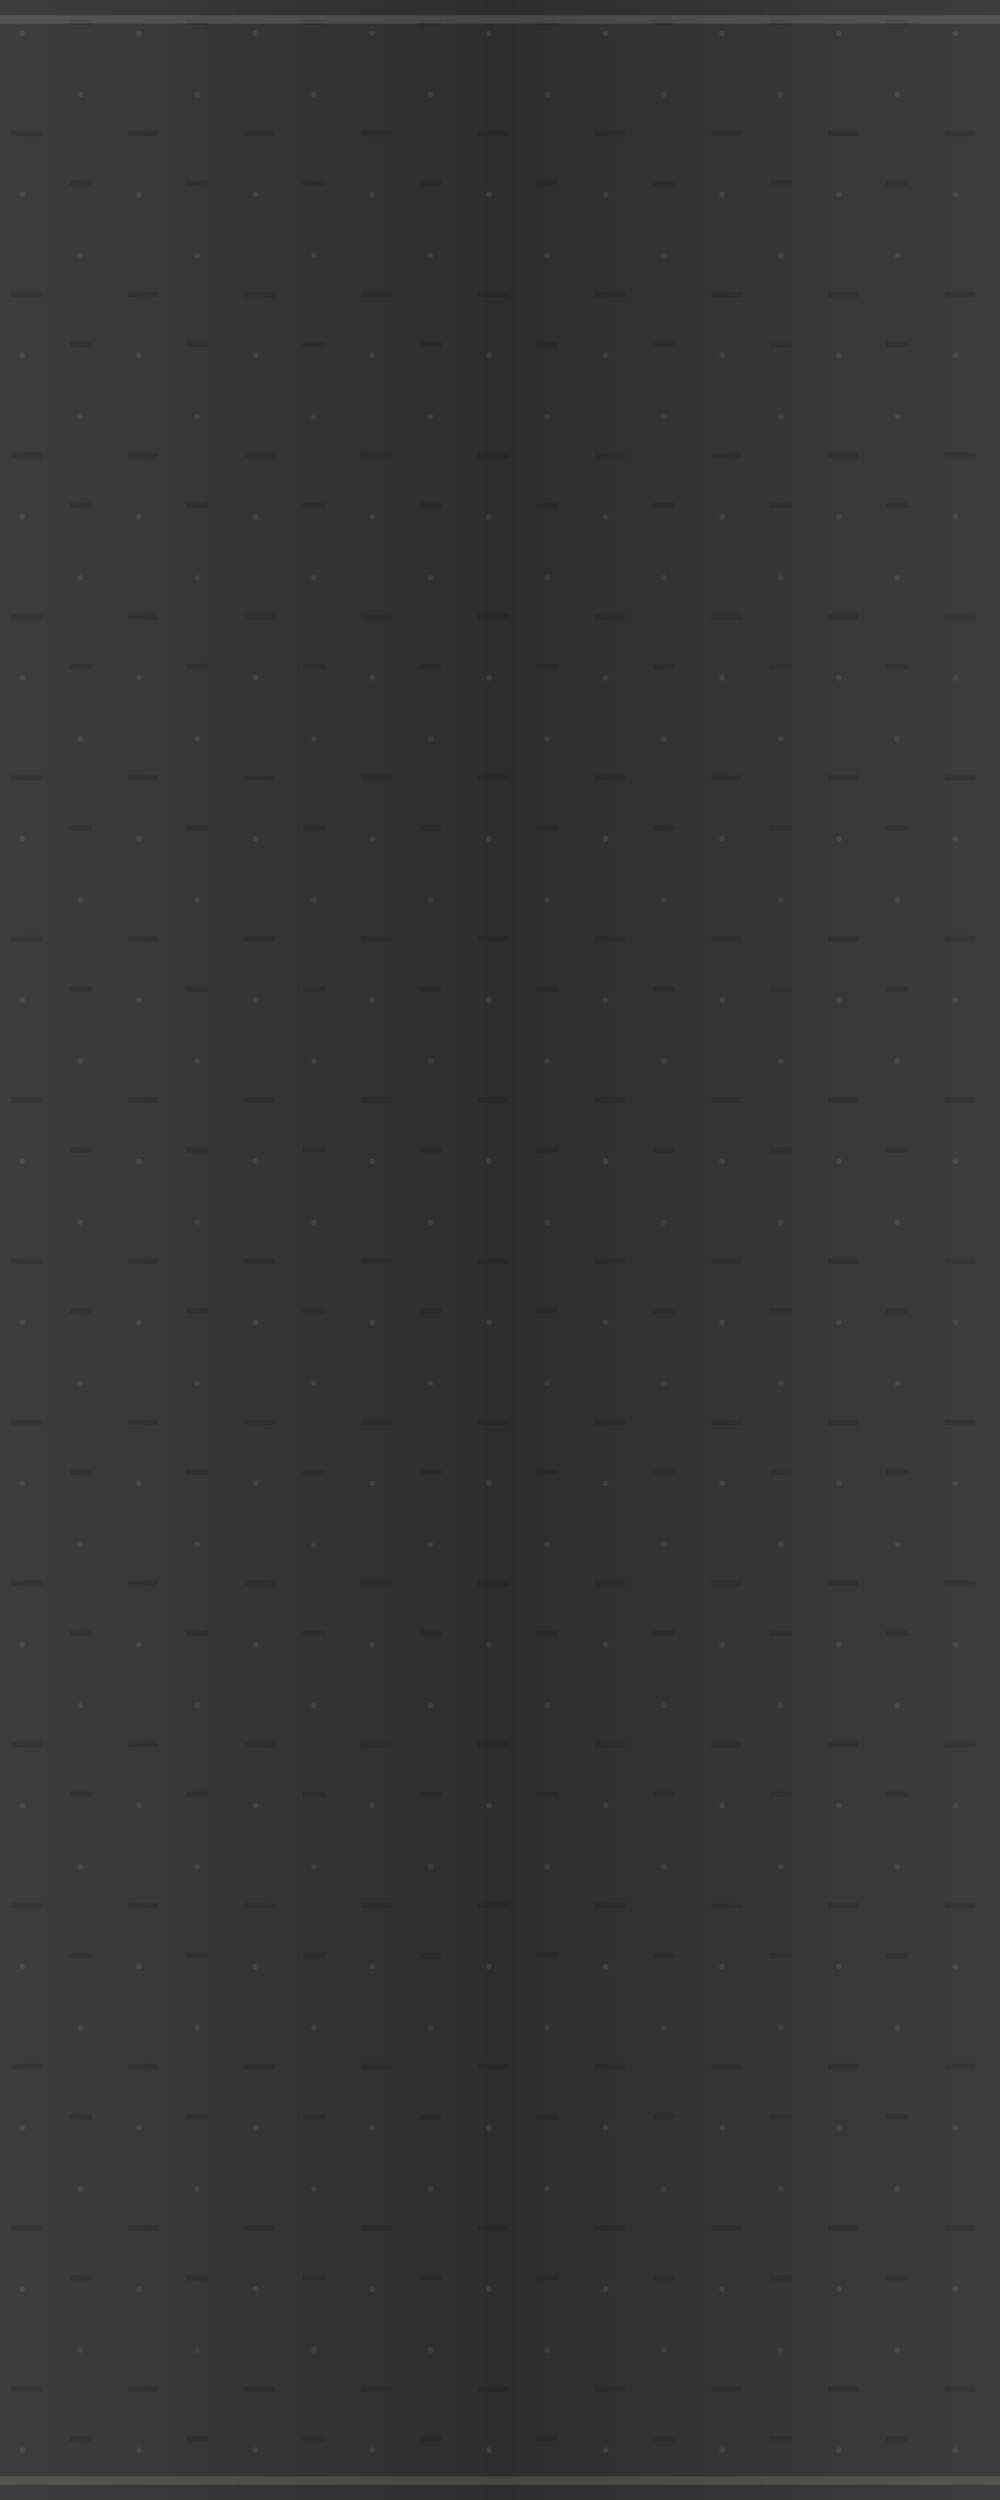
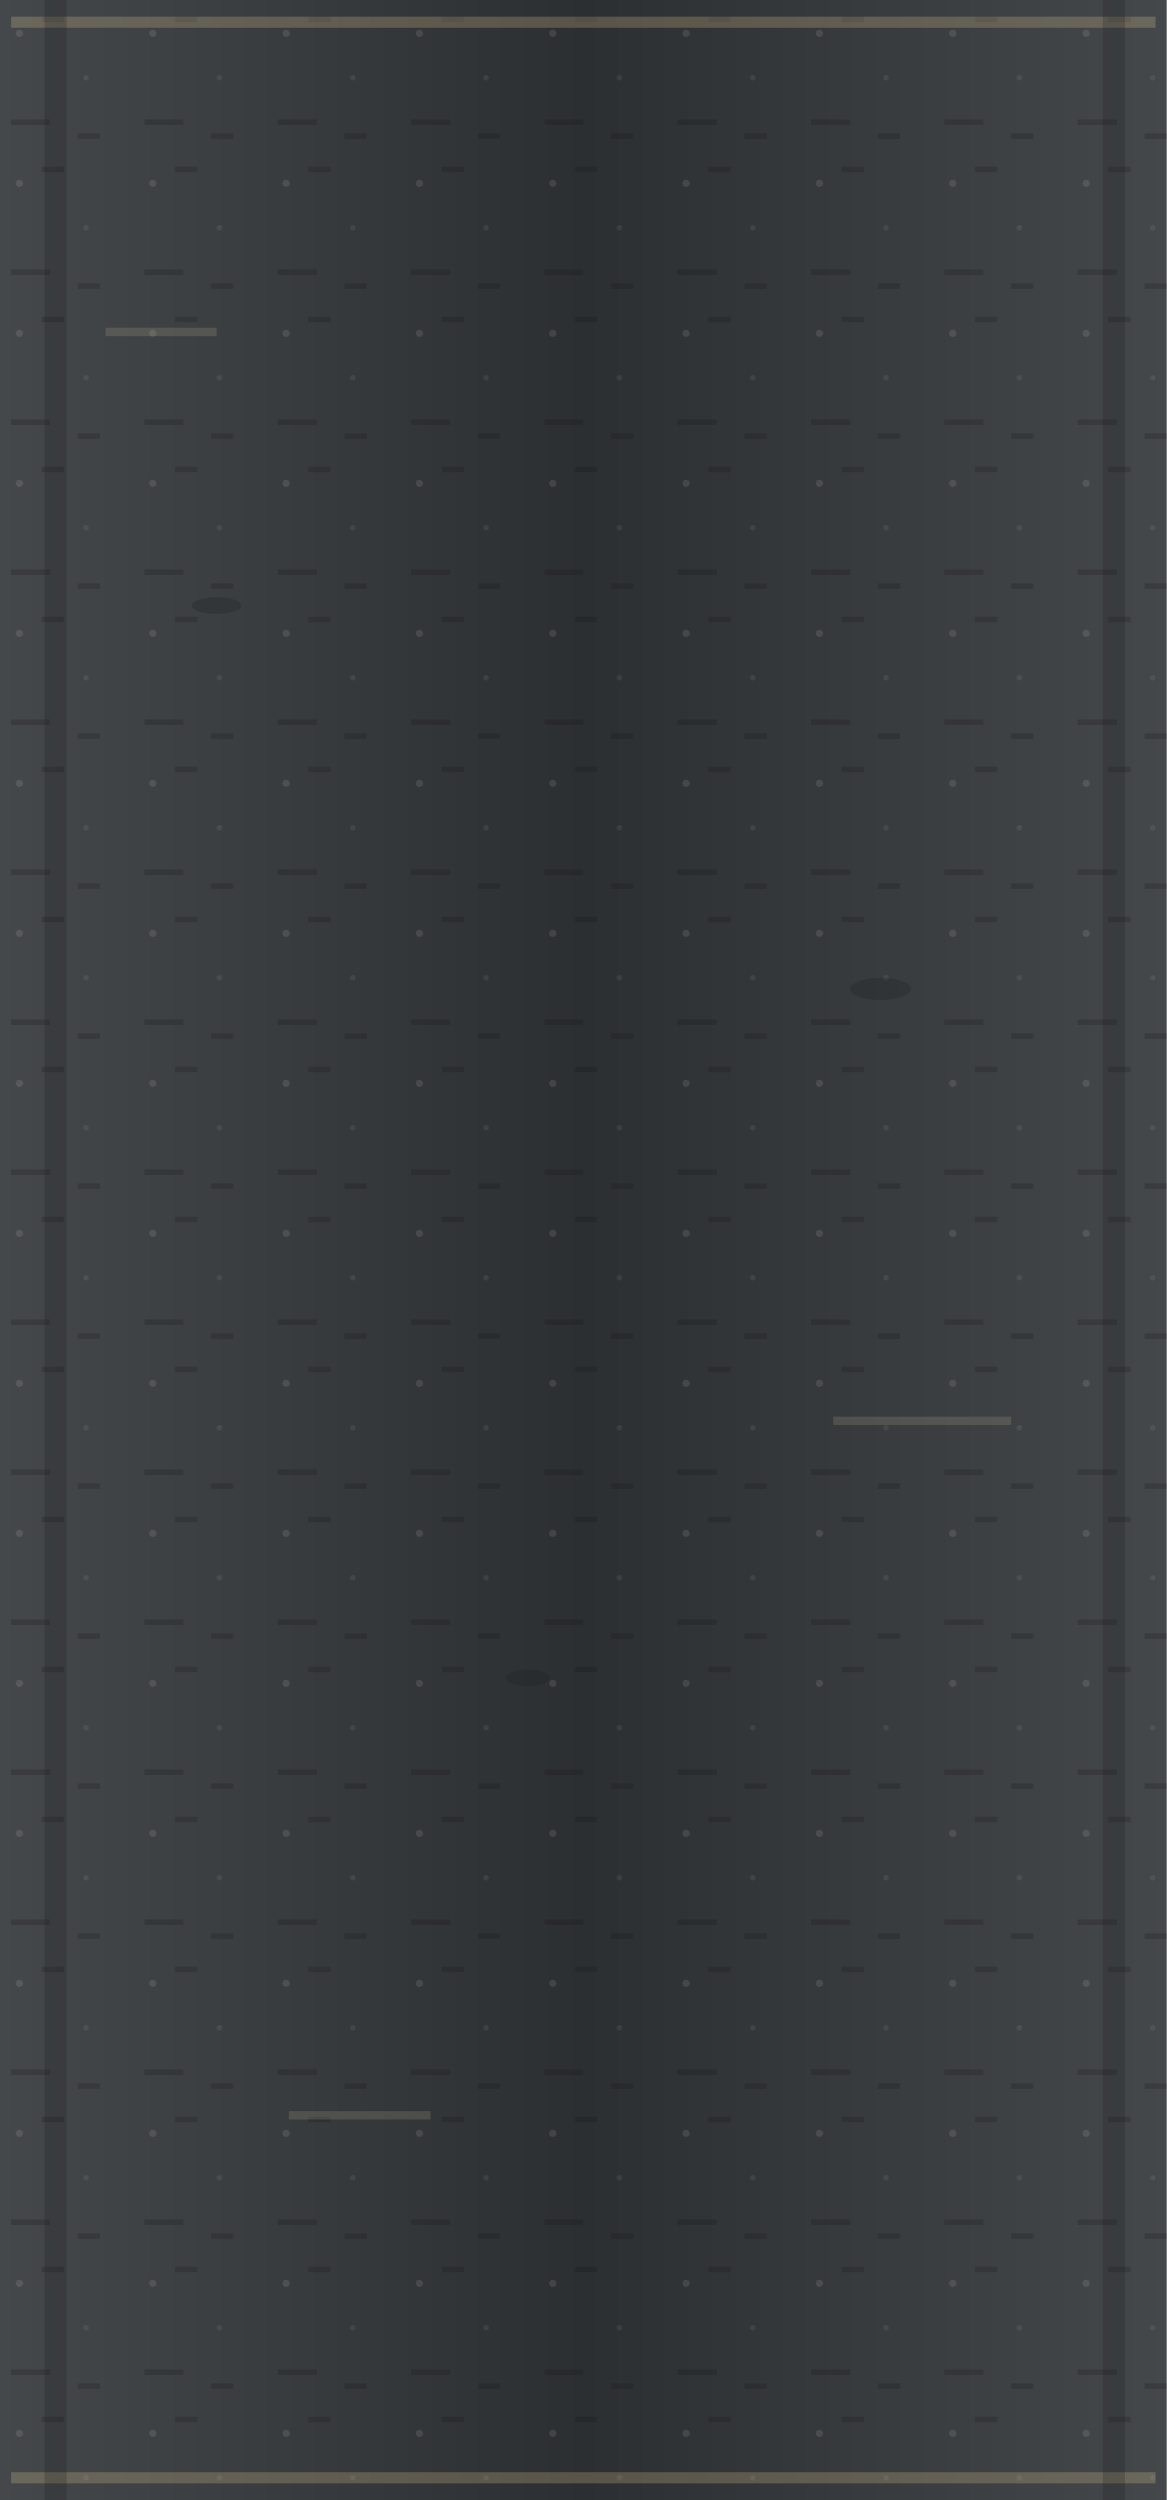
- <svg xmlns="http://www.w3.org/2000/svg" width="360" height="900" viewBox="0 0 360 900">
+ <svg xmlns="http://www.w3.org/2000/svg" width="420" height="900" viewBox="0 0 420 900">
  <defs>
-     <linearGradient id="as" x1="0" x2="1">
-       <stop offset="0" stop-color="#3b3d3f" />
-       <stop offset=".5" stop-color="#2b2d2f" />
-       <stop offset="1" stop-color="#3b3d3f" />
+     <linearGradient id="asphalt" x1="0" y1="0" x2="1" y2="0">
+       <stop stop-color="#45484b" />
+       <stop offset=".5" stop-color="#2c2f31" />
+       <stop offset="1" stop-color="#45484b" />
    </linearGradient>
-     <pattern id="grain" width="42" height="58" patternUnits="userSpaceOnUse">
-       <circle cx="8" cy="12" r="1" fill="#f8f0de" opacity=".09" />
-       <circle cx="29" cy="34" r="1" fill="#f8f0de" opacity=".08" />
-       <path d="M4 48h11M25 8h8" stroke="#101416" stroke-width="2" opacity=".18" />
+     <pattern id="grain" width="48" height="54" patternUnits="userSpaceOnUse">
+       <circle cx="7" cy="12" r="1.3" fill="#f2ead7" opacity=".11" />
+       <circle cx="31" cy="28" r="1" fill="#fff" opacity=".07" />
+       <path d="M4 44h14M28 49h8M15 7h8" stroke="#111417" stroke-width="2" opacity=".22" />
    </pattern>
  </defs>
-   <rect width="360" height="900" fill="url(#as)" />
-   <rect width="360" height="900" fill="url(#grain)" />
-   <path d="M0 7h360M0 893h360" stroke="#f4e6b4" stroke-width="3" opacity=".15" />
+   <rect width="420" height="900" fill="url(#asphalt)" />
+   <rect width="420" height="900" fill="url(#grain)" />
+   <path d="M4 8 H416 M4 892 H416" stroke="#d7c28c" stroke-width="4" opacity=".26" />
+   <path d="M20 0 V900 M401 0 V900" stroke="#15191b" stroke-width="8" opacity=".22" />
+   <g fill="#1e2123" opacity=".3">
+     <ellipse cx="78" cy="218" rx="9" ry="3" />
+     <ellipse cx="317" cy="356" rx="11" ry="4" />
+     <ellipse cx="190" cy="604" rx="8" ry="3" />
+   </g>
+   <g fill="#d9cda8" opacity=".16">
+     <path d="M38 118h40v3H38zM300 510h64v3h-64zM104 760h51v3h-51z" />
+   </g>
</svg>
